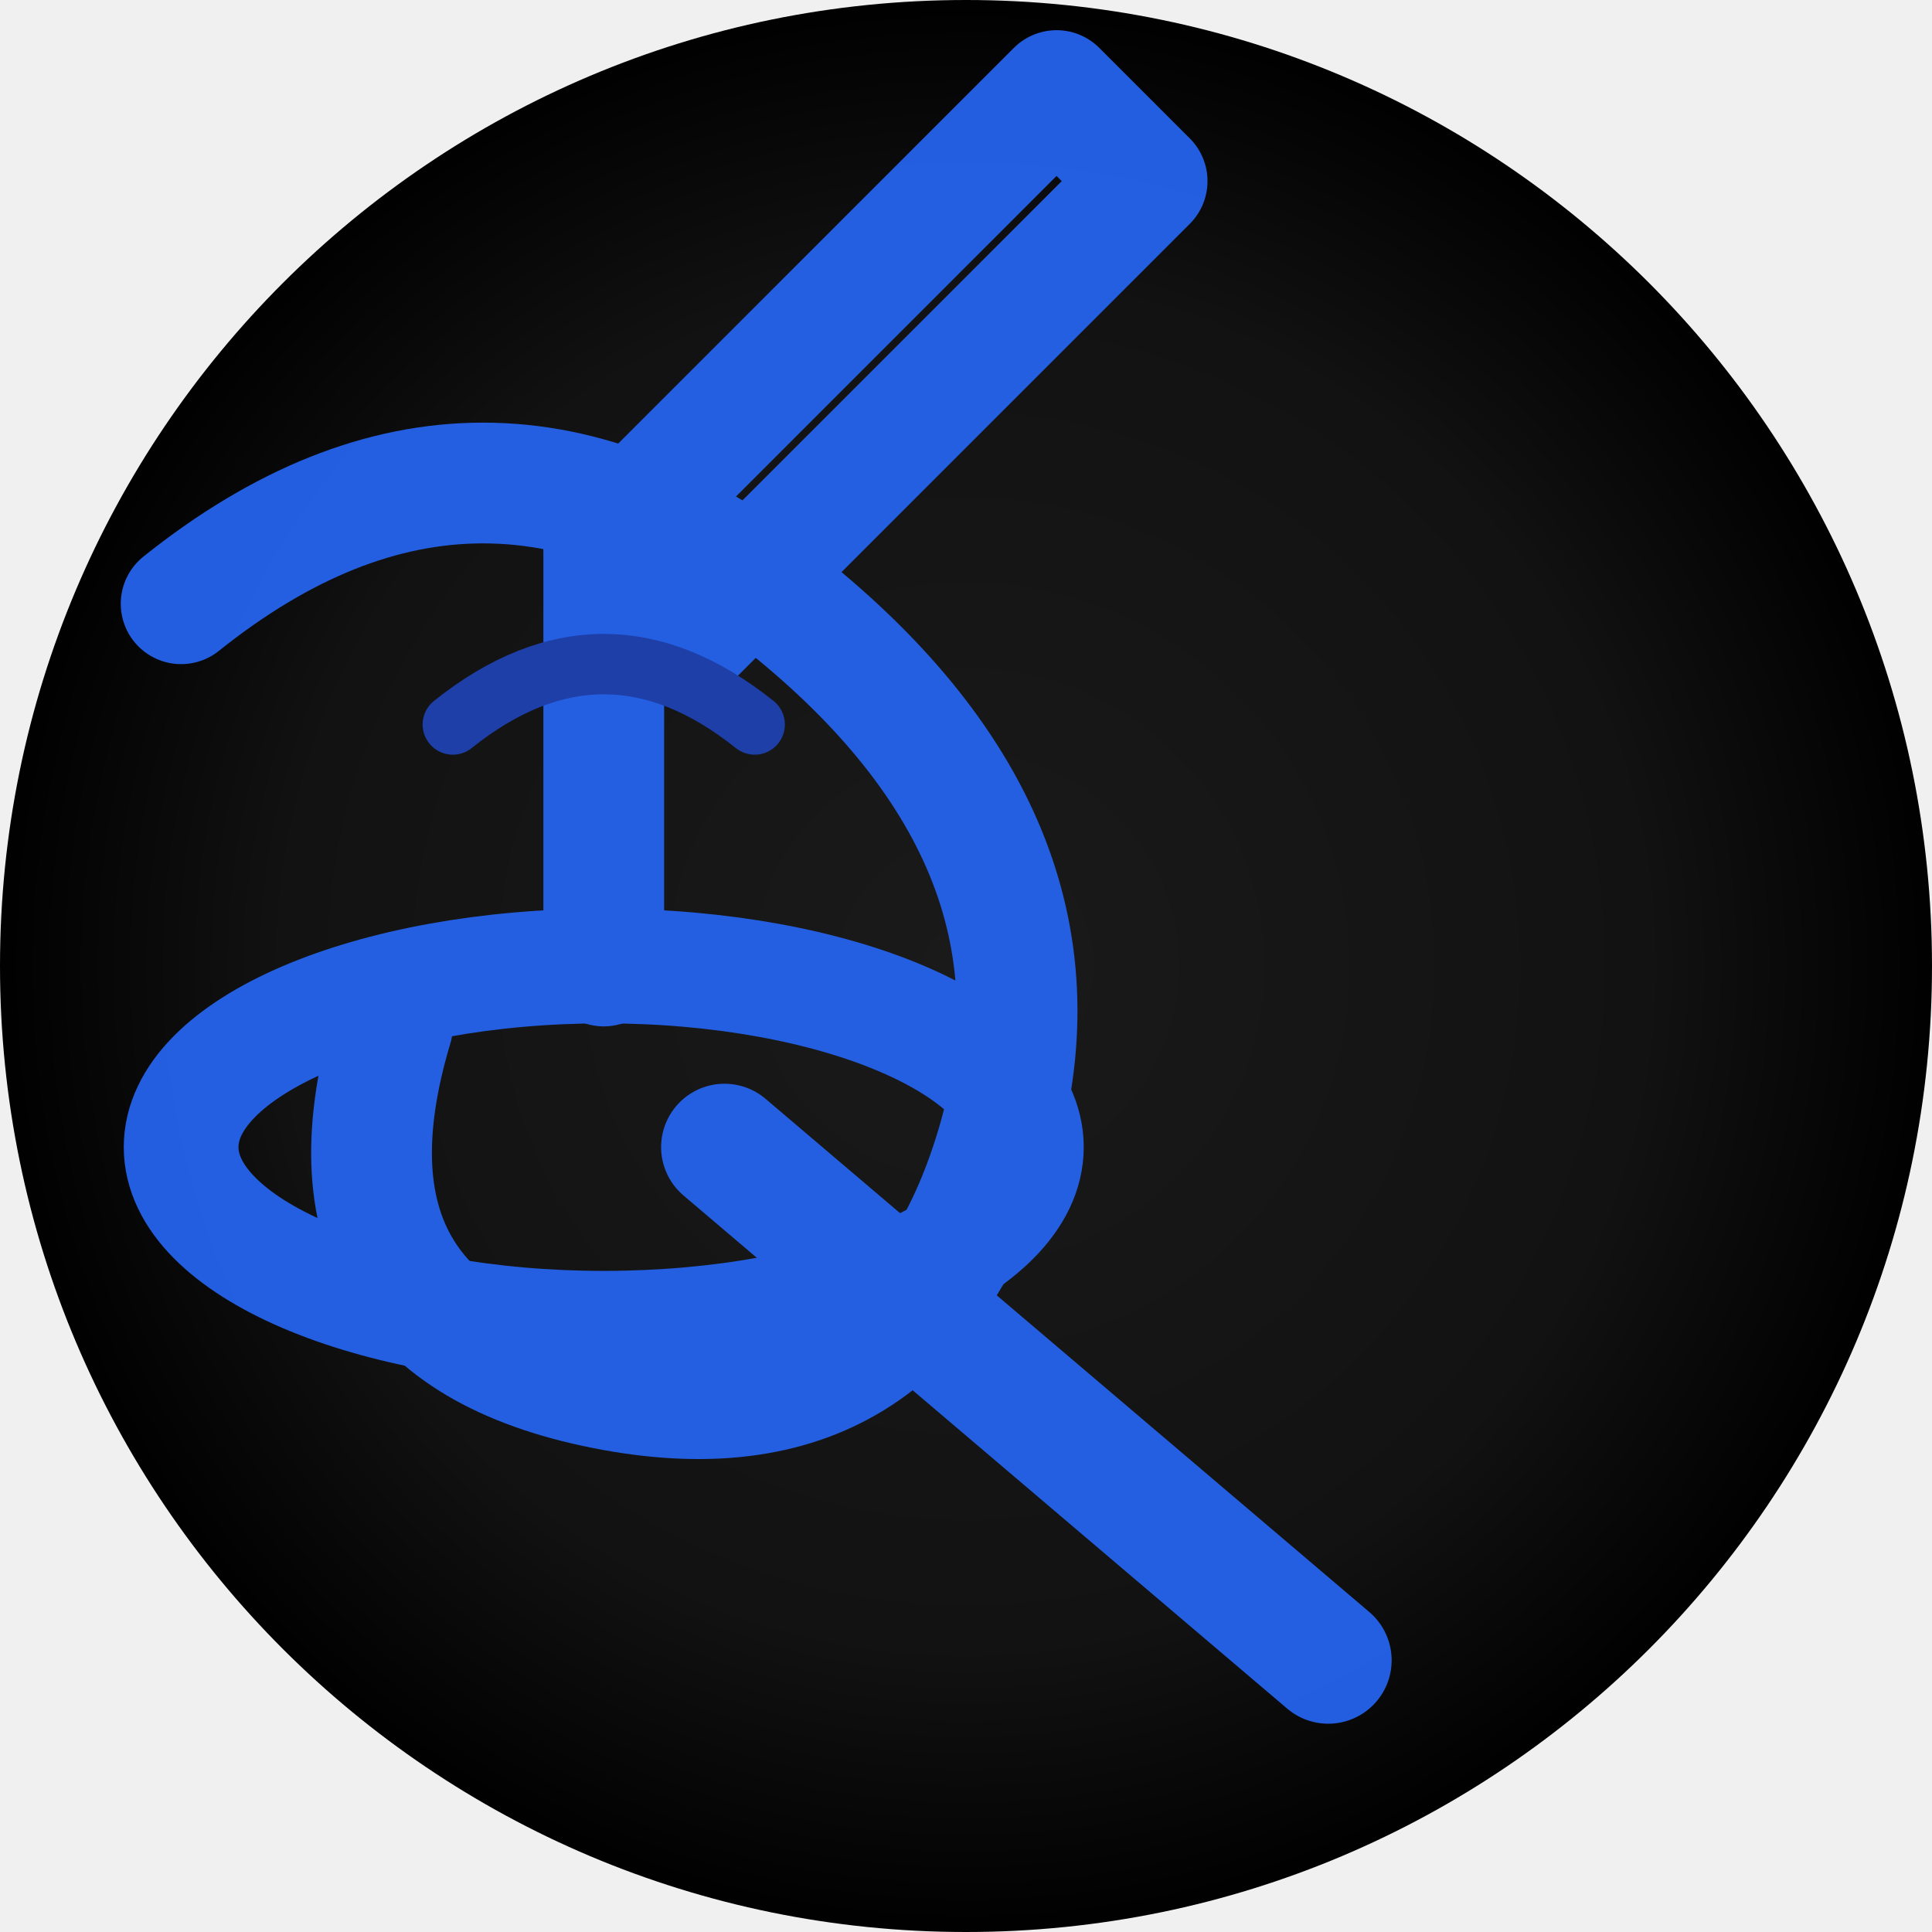
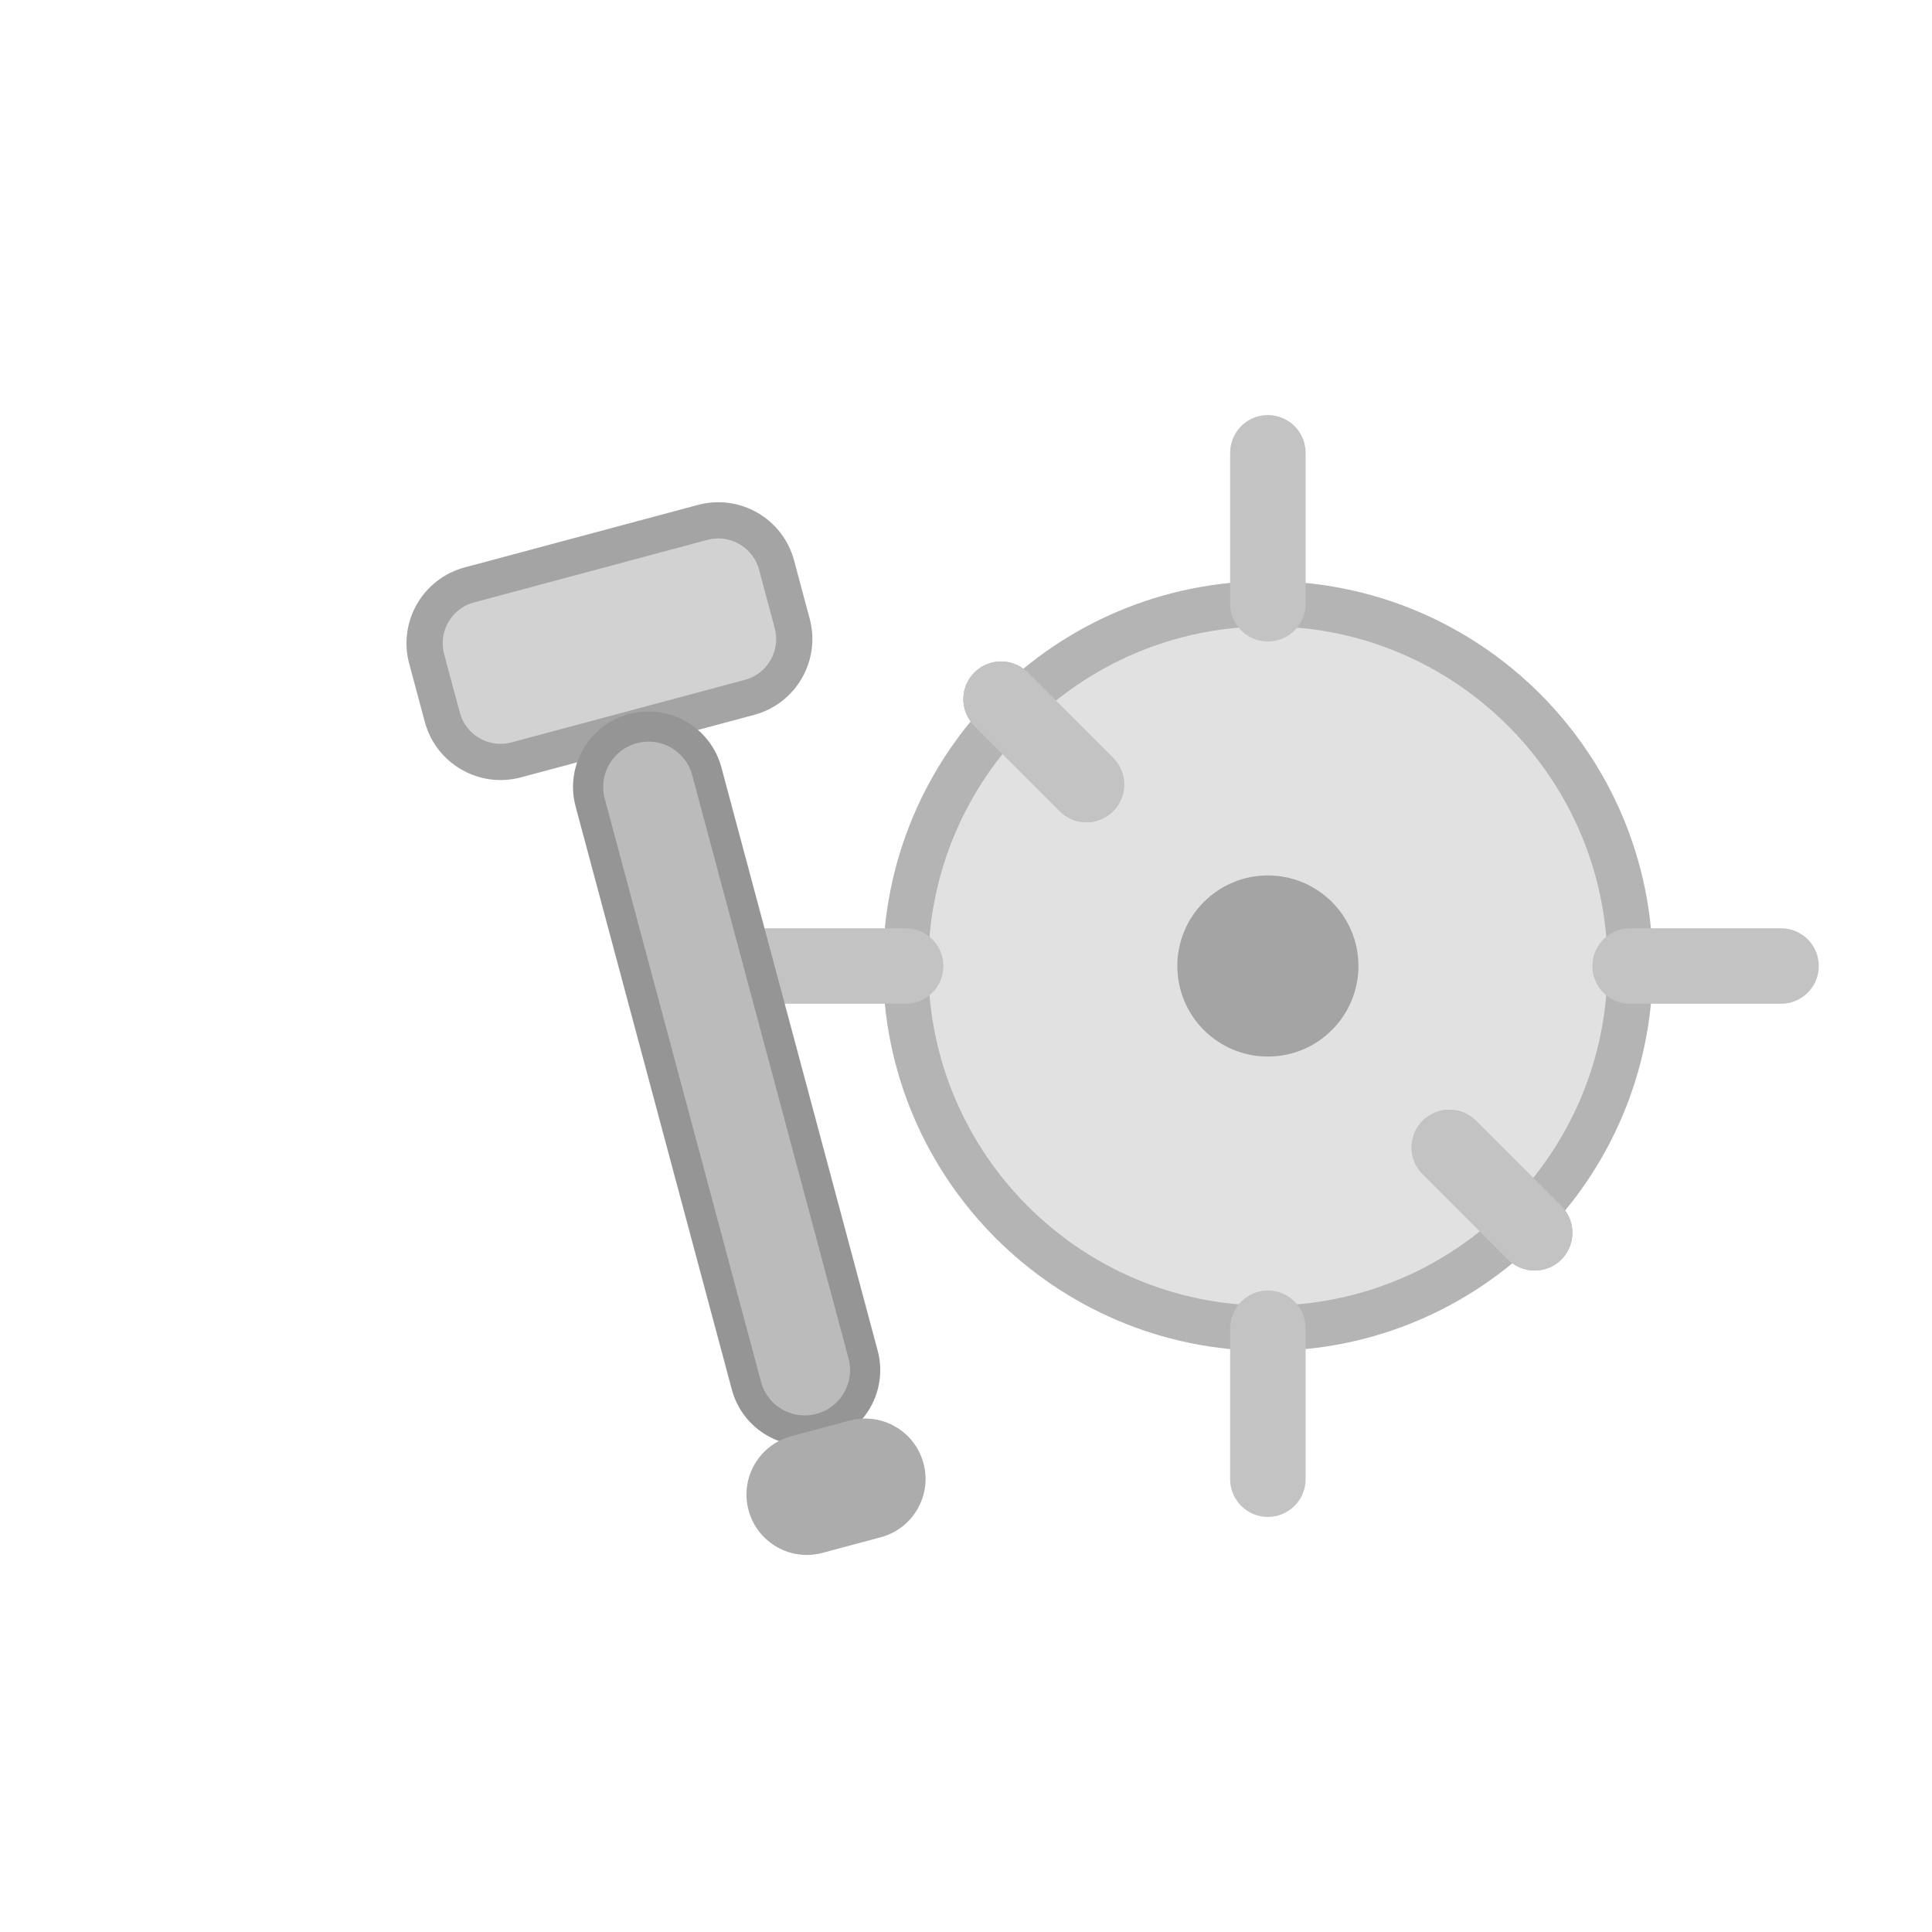
<svg xmlns="http://www.w3.org/2000/svg" viewBox="0 0 64 64">
-   <defs>
-     <radialGradient id="bgGrad" cx="50%" cy="50%" r="50%">
-       <stop offset="0%" stop-color="#1a1a1a" />
-       <stop offset="70%" stop-color="#121212" />
-       <stop offset="100%" stop-color="#000000" />
-     </radialGradient>
-   </defs>
-   <circle cx="32" cy="32" r="32" fill="url(#bgGrad)" />
-   <g stroke="#2563eb" stroke-width="4" stroke-linecap="round" stroke-linejoin="round" fill="none" stroke-miterlimit="10" opacity="0.95">
-     <ellipse cx="20" cy="38" rx="14" ry="6" stroke-width="3.8" />
-     <path d="M20 32 L20 18" />
-     <path d="M20 18 L35 3 L38 6 L23 21" />
-     <path d="M 6 20 Q 16 12 26 20 Q 36 28 33 38 Q 30 48 20 46 Q 10 44 13 34" />
-     <path d="M 24 38 L 44 55" stroke-width="4.2" />
-     <path d="M 15 24 Q 20 20 25 24" stroke="#1e40af" stroke-width="2" />
+   <rect width="64" height="64" fill="white" />
+   <g opacity="0.95">
+     <g transform="translate(42, 32)">
+       <circle cx="0" cy="0" r="12" fill="#e0e0e0" stroke="#b0b0b0" stroke-width="1.5" />
+       <g stroke="#c0c0c0" stroke-width="2.5" stroke-linecap="round" fill="none">
+         <path d="M 12 0 L 17 0 M -12 0 L -17 0" />
+         <path d="M 0 12 L 0 17 M 0 -12 L 0 -17" />
+         <path transform="rotate(45 0 0)" d="M 8.5 0 L 12.5 0 M -8.5 0 L -12.5 0" />
+         <path transform="rotate(135 0 0)" d="M 0 8.5 L 0 12.5 M 0 -8.5 L 0 -12.5" />
+       </g>
+       <circle cx="0" cy="0" r="3" fill="#a0a0a0" />
+     </g>
+     <g transform="translate(22, 28) rotate(-15)">
+       <rect x="-6" y="-10" width="12" height="6" rx="2" fill="#d0d0d0" stroke="#a0a0a0" stroke-width="1.2" />
+       <rect x="-2" y=" -4" width="4" height="24" rx="2" fill="#b8b8b8" stroke="#909090" stroke-width="1" />
+       <rect x="-3" y="20" width="6" height="4" rx="2" fill="#a8a8a8" />
+     </g>
  </g>
</svg>
